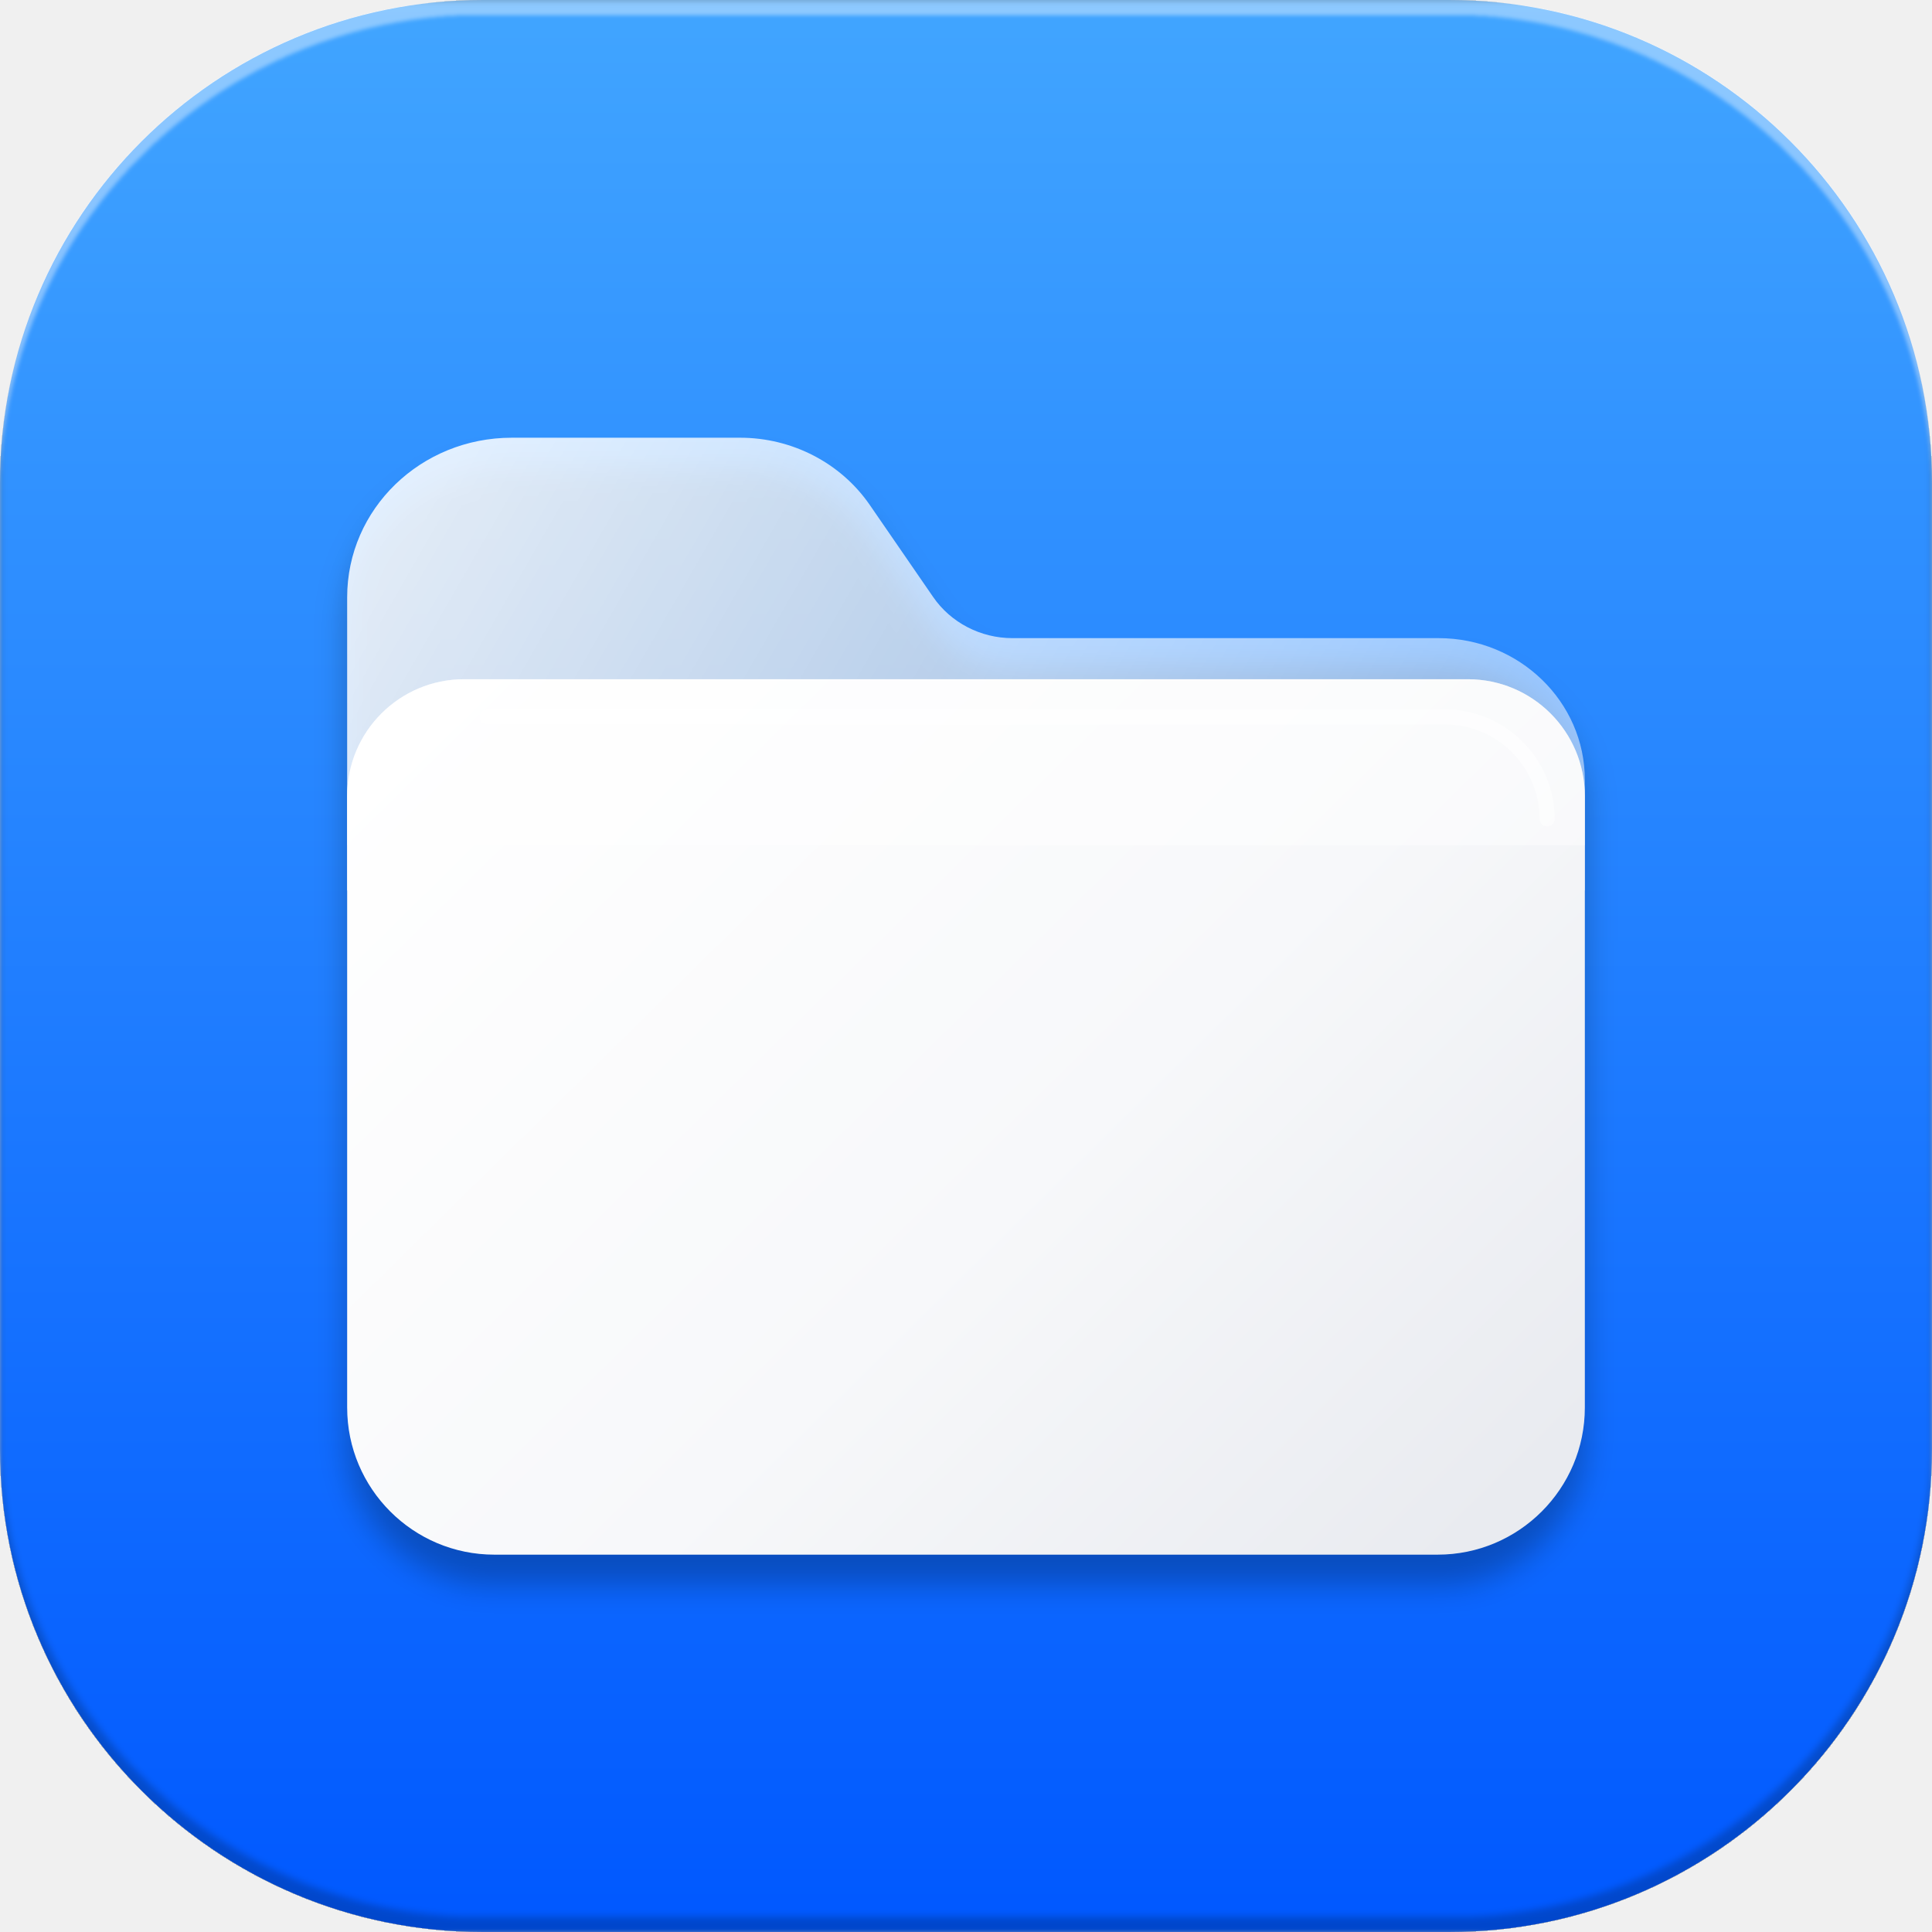
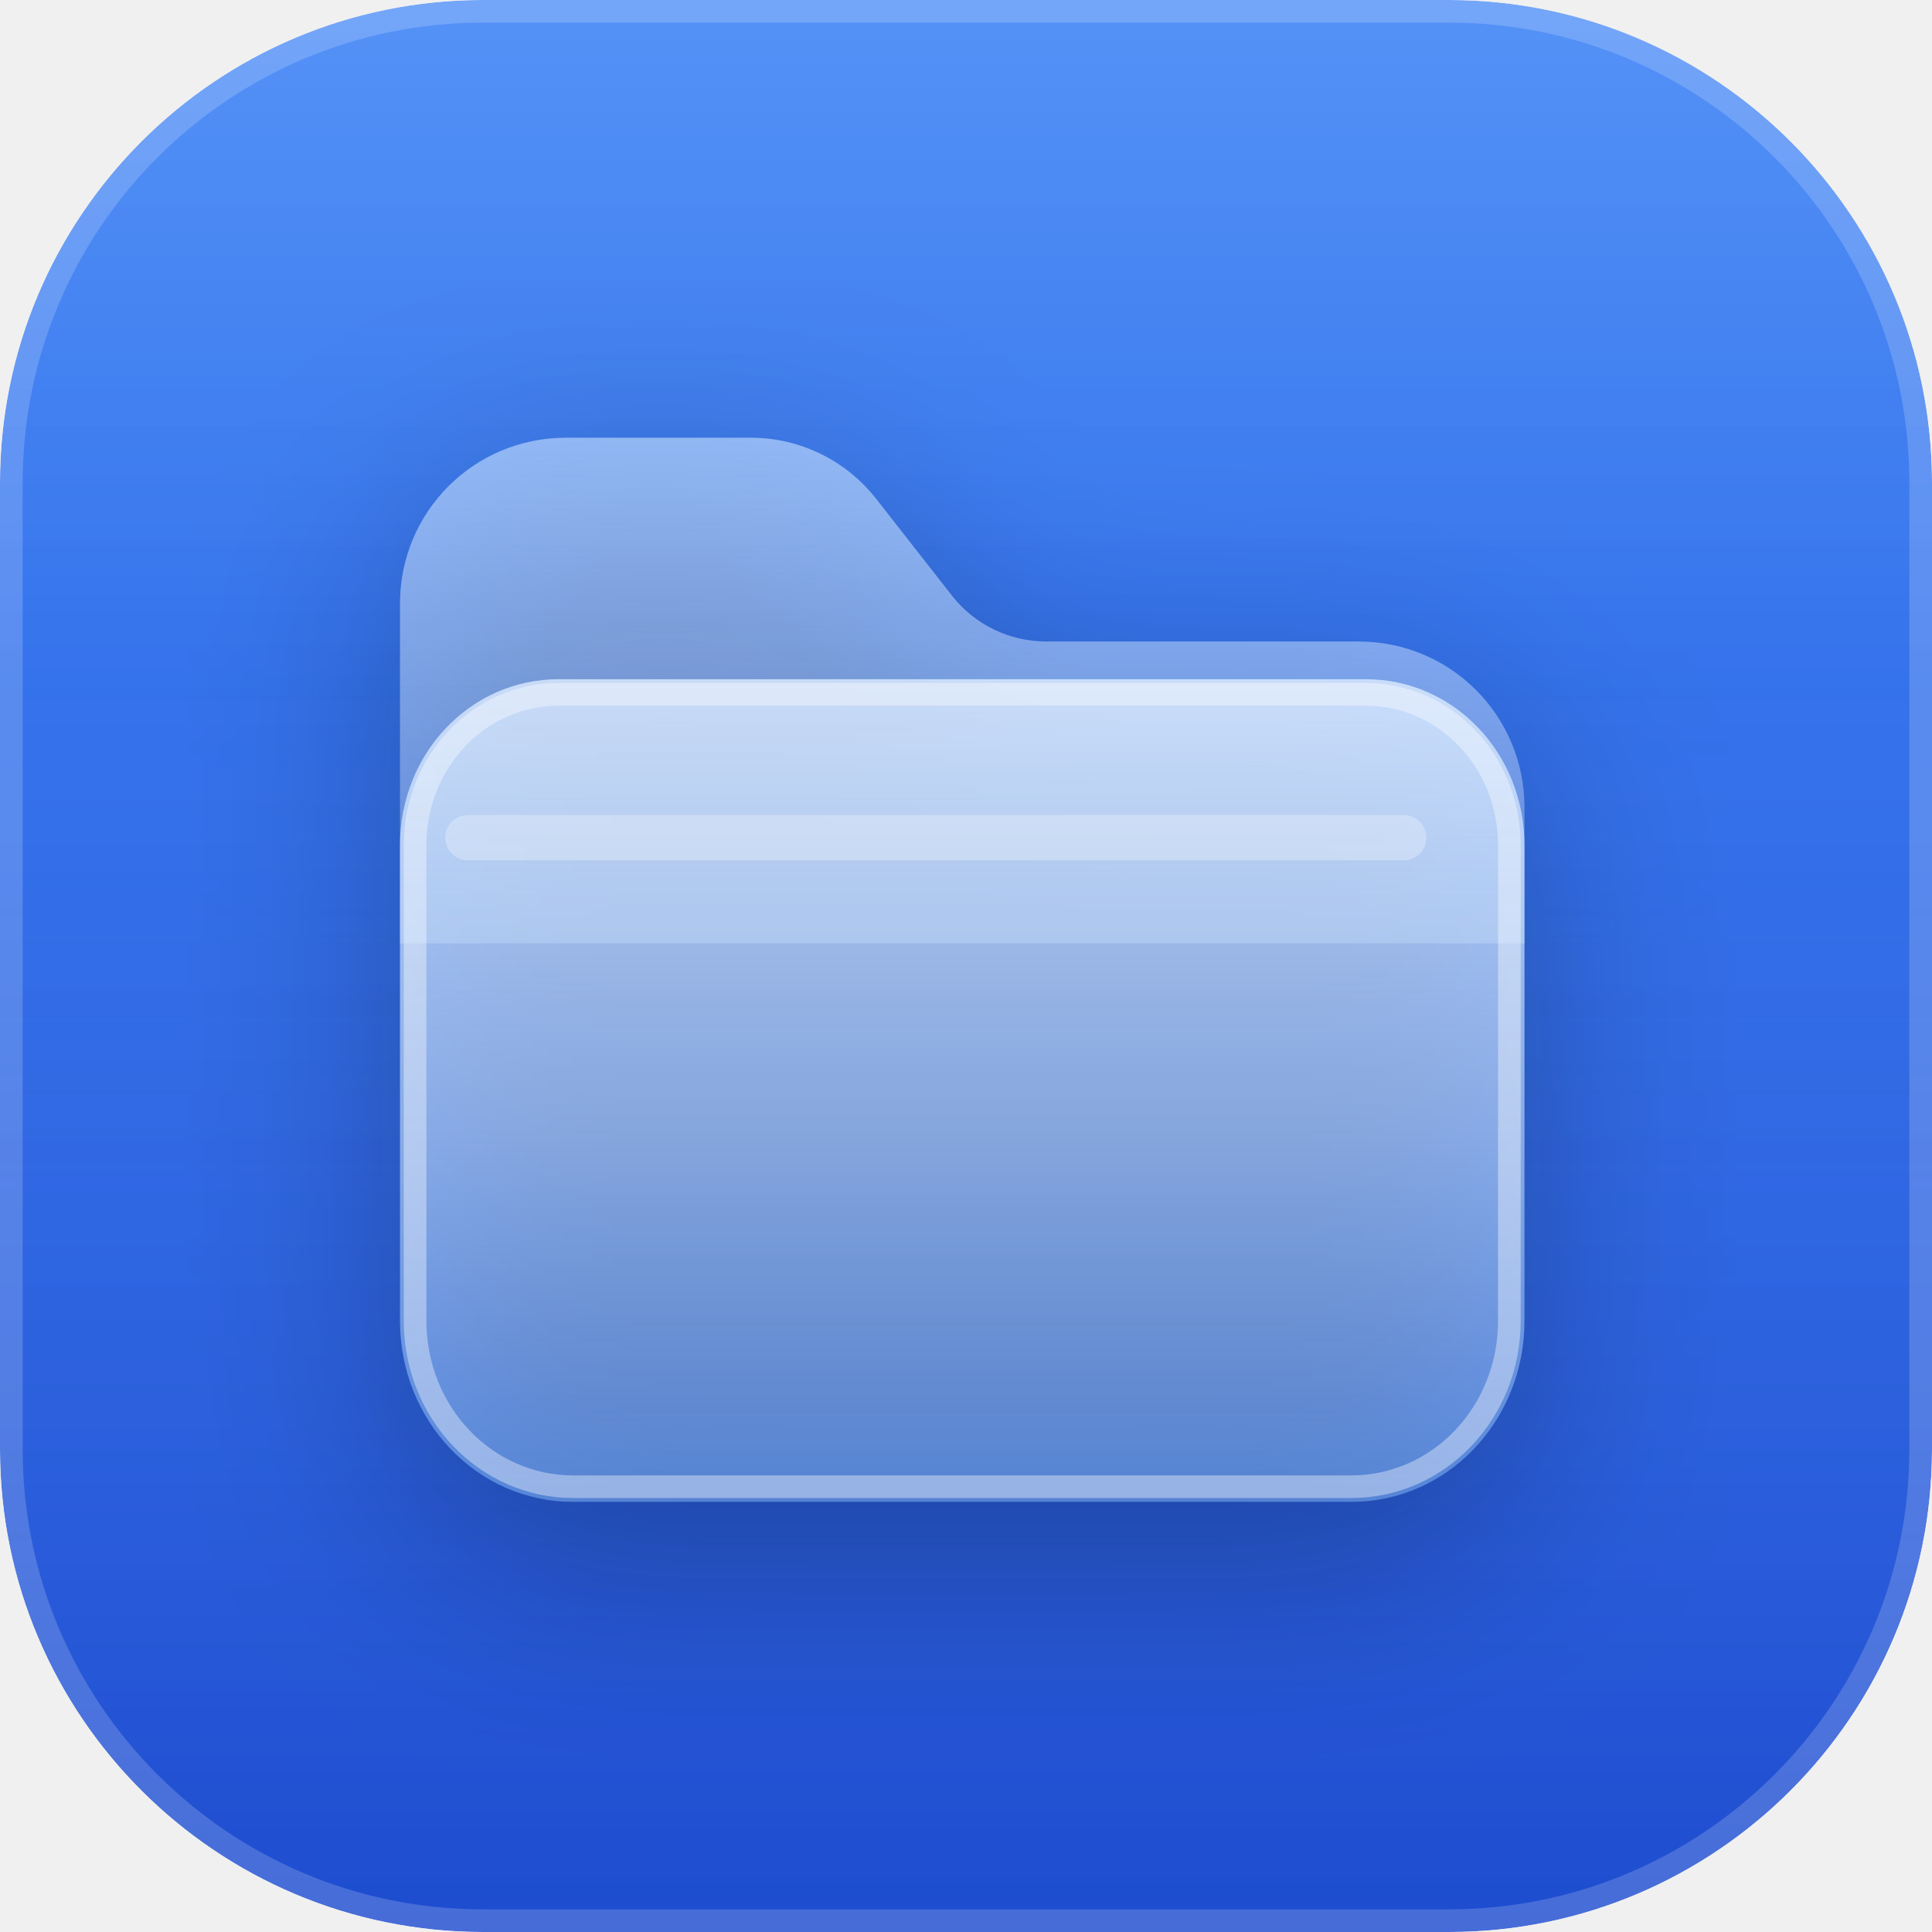
<svg xmlns="http://www.w3.org/2000/svg" width="256" height="256" viewBox="0 0 256 256" fill="none">
-   <g clip-path="url(#clip0_35_23)">
-     <g filter="url(#filter0_ii_35_23)">
-       <rect width="256" height="256" rx="64" fill="url(#paint0_linear_35_23)" />
-     </g>
-     <g filter="url(#filter1_d_35_23)">
-       <path d="M46 110.131V79.147C46 67.443 55.743 58 67.819 58H98.062C104.963 58 111.417 61.344 115.253 66.912L123.636 79.088C125.97 82.492 129.928 84.557 134.15 84.557H190.616C201.313 84.557 210 92.977 210 103.344V118H46V110.131Z" fill="url(#paint1_linear_35_23)" />
-       <path d="M46 105.5C46 96.94 52.94 90 61.5 90H194.5C203.06 90 210 96.94 210 105.5V186.5C210 197.26 201.26 206 190.5 206H65.5C54.74 206 46 197.26 46 186.5V105.5Z" fill="url(#paint2_linear_35_23)" />
-       <path opacity="0.42" d="M61.5 90H194.5C203.06 90 210 96.94 210 105.5V112H46V105.5C46 96.94 52.94 90 61.5 90Z" fill="white" />
-       <path opacity="0.55" d="M64.5 95H191.5C198.92 95 205 101.08 205 108.5" stroke="white" stroke-width="2" stroke-linecap="round" />
+   <g clip-path="url(#clip0_100_40)">
+     <mask id="mask0_100_40" style="mask-type:luminance" maskUnits="userSpaceOnUse" x="0" y="0" width="256" height="256">
+       <path d="M192 0H64C28.654 0 0 28.654 0 64V192C0 227.346 28.654 256 64 256H192C227.346 256 256 227.346 256 192V64C256 28.654 227.346 0 192 0Z" fill="white" />
+     </mask>
+     <g mask="url(#mask0_100_40)">
+       <path d="M192 0H64C28.654 0 0 28.654 0 64V192C0 227.346 28.654 256 64 256H192C227.346 256 256 227.346 256 192V64C256 28.654 227.346 0 192 0Z" fill="url(#paint0_linear_100_40)" />
+       <path d="M192 0H64C28.654 0 0 28.654 0 64V192C0 227.346 28.654 256 64 256H192C227.346 256 256 227.346 256 192V64C256 28.654 227.346 0 192 0Z" fill="url(#paint1_linear_100_40)" />
+       <path d="M192 1.5H64C29.482 1.5 1.5 29.482 1.5 64V192C1.5 226.518 29.482 254.5 64 254.5H192C226.518 254.5 254.5 226.518 254.5 192V64C254.5 29.482 226.518 1.5 192 1.5Z" stroke="white" stroke-opacity="0.18" stroke-width="3" />
+       <g filter="url(#filter0_d_100_40)">
+         <path d="M53 115V80C53 67.8 62.8 58 75 58H99.5C106 58 112.1 61 116.1 66.1L126.2 79C129.2 82.8 133.8 85 138.6 85H180C192.2 85 202 94.8 202 107V125H53V115Z" fill="url(#paint2_linear_100_40)" />
+         <path d="M53 112C53 99.8 62.36 90 74.013 90H180.987C192.64 90 202 99.8 202 112V175C202 188.3 191.78 199 179.077 199H75.923C63.22 199 53 188.3 53 175V112Z" fill="url(#paint3_linear_100_40)" />
+         <path d="M55 112C55 100.9 63.49 92 74.079 92H180.921C191.51 92 200 100.9 200 112V175C200 187.2 190.651 197 179.013 197H75.987C64.349 197 55 187.2 55 175V112Z" stroke="white" stroke-opacity="0.38" stroke-width="3" />
+         <path d="M62 111H186" stroke="white" stroke-opacity="0.28" stroke-width="6" stroke-linecap="round" />
+       </g>
    </g>
  </g>
  <defs>
-     <filter id="filter0_ii_35_23" x="0" y="-1" width="256" height="257.5" filterUnits="userSpaceOnUse" color-interpolation-filters="sRGB">
-       <feFlood flood-opacity="0" result="BackgroundImageFix" />
-       <feBlend mode="normal" in="SourceGraphic" in2="BackgroundImageFix" result="shape" />
-       <feColorMatrix in="SourceAlpha" type="matrix" values="0 0 0 0 0 0 0 0 0 0 0 0 0 0 0 0 0 0 127 0" result="hardAlpha" />
-       <feOffset dy="2" />
-       <feGaussianBlur stdDeviation="0.25" />
-       <feComposite in2="hardAlpha" operator="arithmetic" k2="-1" k3="1" />
-       <feColorMatrix type="matrix" values="0 0 0 0 1 0 0 0 0 1 0 0 0 0 1 0 0 0 0.4 0" />
-       <feBlend mode="normal" in2="shape" result="effect1_innerShadow_35_23" />
-       <feColorMatrix in="SourceAlpha" type="matrix" values="0 0 0 0 0 0 0 0 0 0 0 0 0 0 0 0 0 0 127 0" result="hardAlpha" />
-       <feOffset dy="-2" />
-       <feGaussianBlur stdDeviation="0.5" />
-       <feComposite in2="hardAlpha" operator="arithmetic" k2="-1" k3="1" />
-       <feColorMatrix type="matrix" values="0 0 0 0 0 0 0 0 0 0 0 0 0 0 0 0 0 0 0.2 0" />
-       <feBlend mode="normal" in2="effect1_innerShadow_35_23" result="effect2_innerShadow_35_23" />
-     </filter>
-     <filter id="filter1_d_35_23" x="4" y="8" width="248" height="248" filterUnits="userSpaceOnUse" color-interpolation-filters="sRGB">
+     <filter id="filter0_d_100_40" x="25" y="38" width="205" height="197" filterUnits="userSpaceOnUse" color-interpolation-filters="sRGB">
      <feFlood flood-opacity="0" result="BackgroundImageFix" />
      <feColorMatrix in="SourceAlpha" type="matrix" values="0 0 0 0 0 0 0 0 0 0 0 0 0 0 0 0 0 0 127 0" result="hardAlpha" />
-       <feOffset dy="4" />
-       <feGaussianBlur stdDeviation="2" />
-       <feColorMatrix type="matrix" values="0 0 0 0 0 0 0 0 0 0 0 0 0 0 0 0 0 0 0.25 0" />
-       <feBlend mode="normal" in2="BackgroundImageFix" result="effect1_dropShadow_35_23" />
-       <feBlend mode="normal" in="SourceGraphic" in2="effect1_dropShadow_35_23" result="shape" />
+       <feOffset dy="8" />
+       <feGaussianBlur stdDeviation="14" />
+       <feColorMatrix type="matrix" values="0 0 0 0 0.008 0 0 0 0 0.016 0 0 0 0 0.039 0 0 0 0.28 0" />
+       <feBlend mode="normal" in2="BackgroundImageFix" result="effect1_dropShadow_100_40" />
+       <feBlend mode="normal" in="SourceGraphic" in2="effect1_dropShadow_100_40" result="shape" />
    </filter>
-     <linearGradient id="paint0_linear_35_23" x1="128" y1="0" x2="128" y2="256" gradientUnits="userSpaceOnUse">
-       <stop stop-color="#41A5FF" />
-       <stop offset="1" stop-color="#0058FF" />
+     <linearGradient id="paint0_linear_100_40" x1="128" y1="0" x2="128" y2="256" gradientUnits="userSpaceOnUse">
+       <stop stop-color="#3B82F6" />
+       <stop offset="1" stop-color="#1D4ED8" />
    </linearGradient>
-     <linearGradient id="paint1_linear_35_23" x1="62.238" y1="56.033" x2="184.184" y2="126.162" gradientUnits="userSpaceOnUse">
-       <stop stop-color="white" stop-opacity="0.86" />
-       <stop offset="1" stop-color="white" stop-opacity="0.52" />
+     <linearGradient id="paint1_linear_100_40" x1="128" y1="0" x2="128" y2="256" gradientUnits="userSpaceOnUse">
+       <stop stop-color="white" stop-opacity="0.13" />
+       <stop offset="0.35" stop-color="white" stop-opacity="0.02" />
+       <stop offset="1" stop-color="#1E3A8A" stop-opacity="0.12" />
    </linearGradient>
-     <linearGradient id="paint2_linear_35_23" x1="68" y1="80" x2="192" y2="206" gradientUnits="userSpaceOnUse">
-       <stop stop-color="white" />
-       <stop offset="0.58" stop-color="#F7F8FA" />
-       <stop offset="1" stop-color="#E9EBF0" />
+     <linearGradient id="paint2_linear_100_40" x1="126" y1="55" x2="126" y2="113" gradientUnits="userSpaceOnUse">
+       <stop stop-color="#BFDBFE" stop-opacity="0.66" />
+       <stop offset="1" stop-color="#DBEAFE" stop-opacity="0.34" />
    </linearGradient>
-     <clipPath id="clip0_35_23">
+     <linearGradient id="paint3_linear_100_40" x1="127.5" y1="87" x2="127.5" y2="199" gradientUnits="userSpaceOnUse">
+       <stop stop-color="#DBEAFE" stop-opacity="0.84" />
+       <stop offset="0.58" stop-color="#BFDBFE" stop-opacity="0.62" />
+       <stop offset="1" stop-color="#93C5FD" stop-opacity="0.46" />
+     </linearGradient>
+     <clipPath id="clip0_100_40">
      <rect width="256" height="256" fill="white" />
    </clipPath>
  </defs>
</svg>
